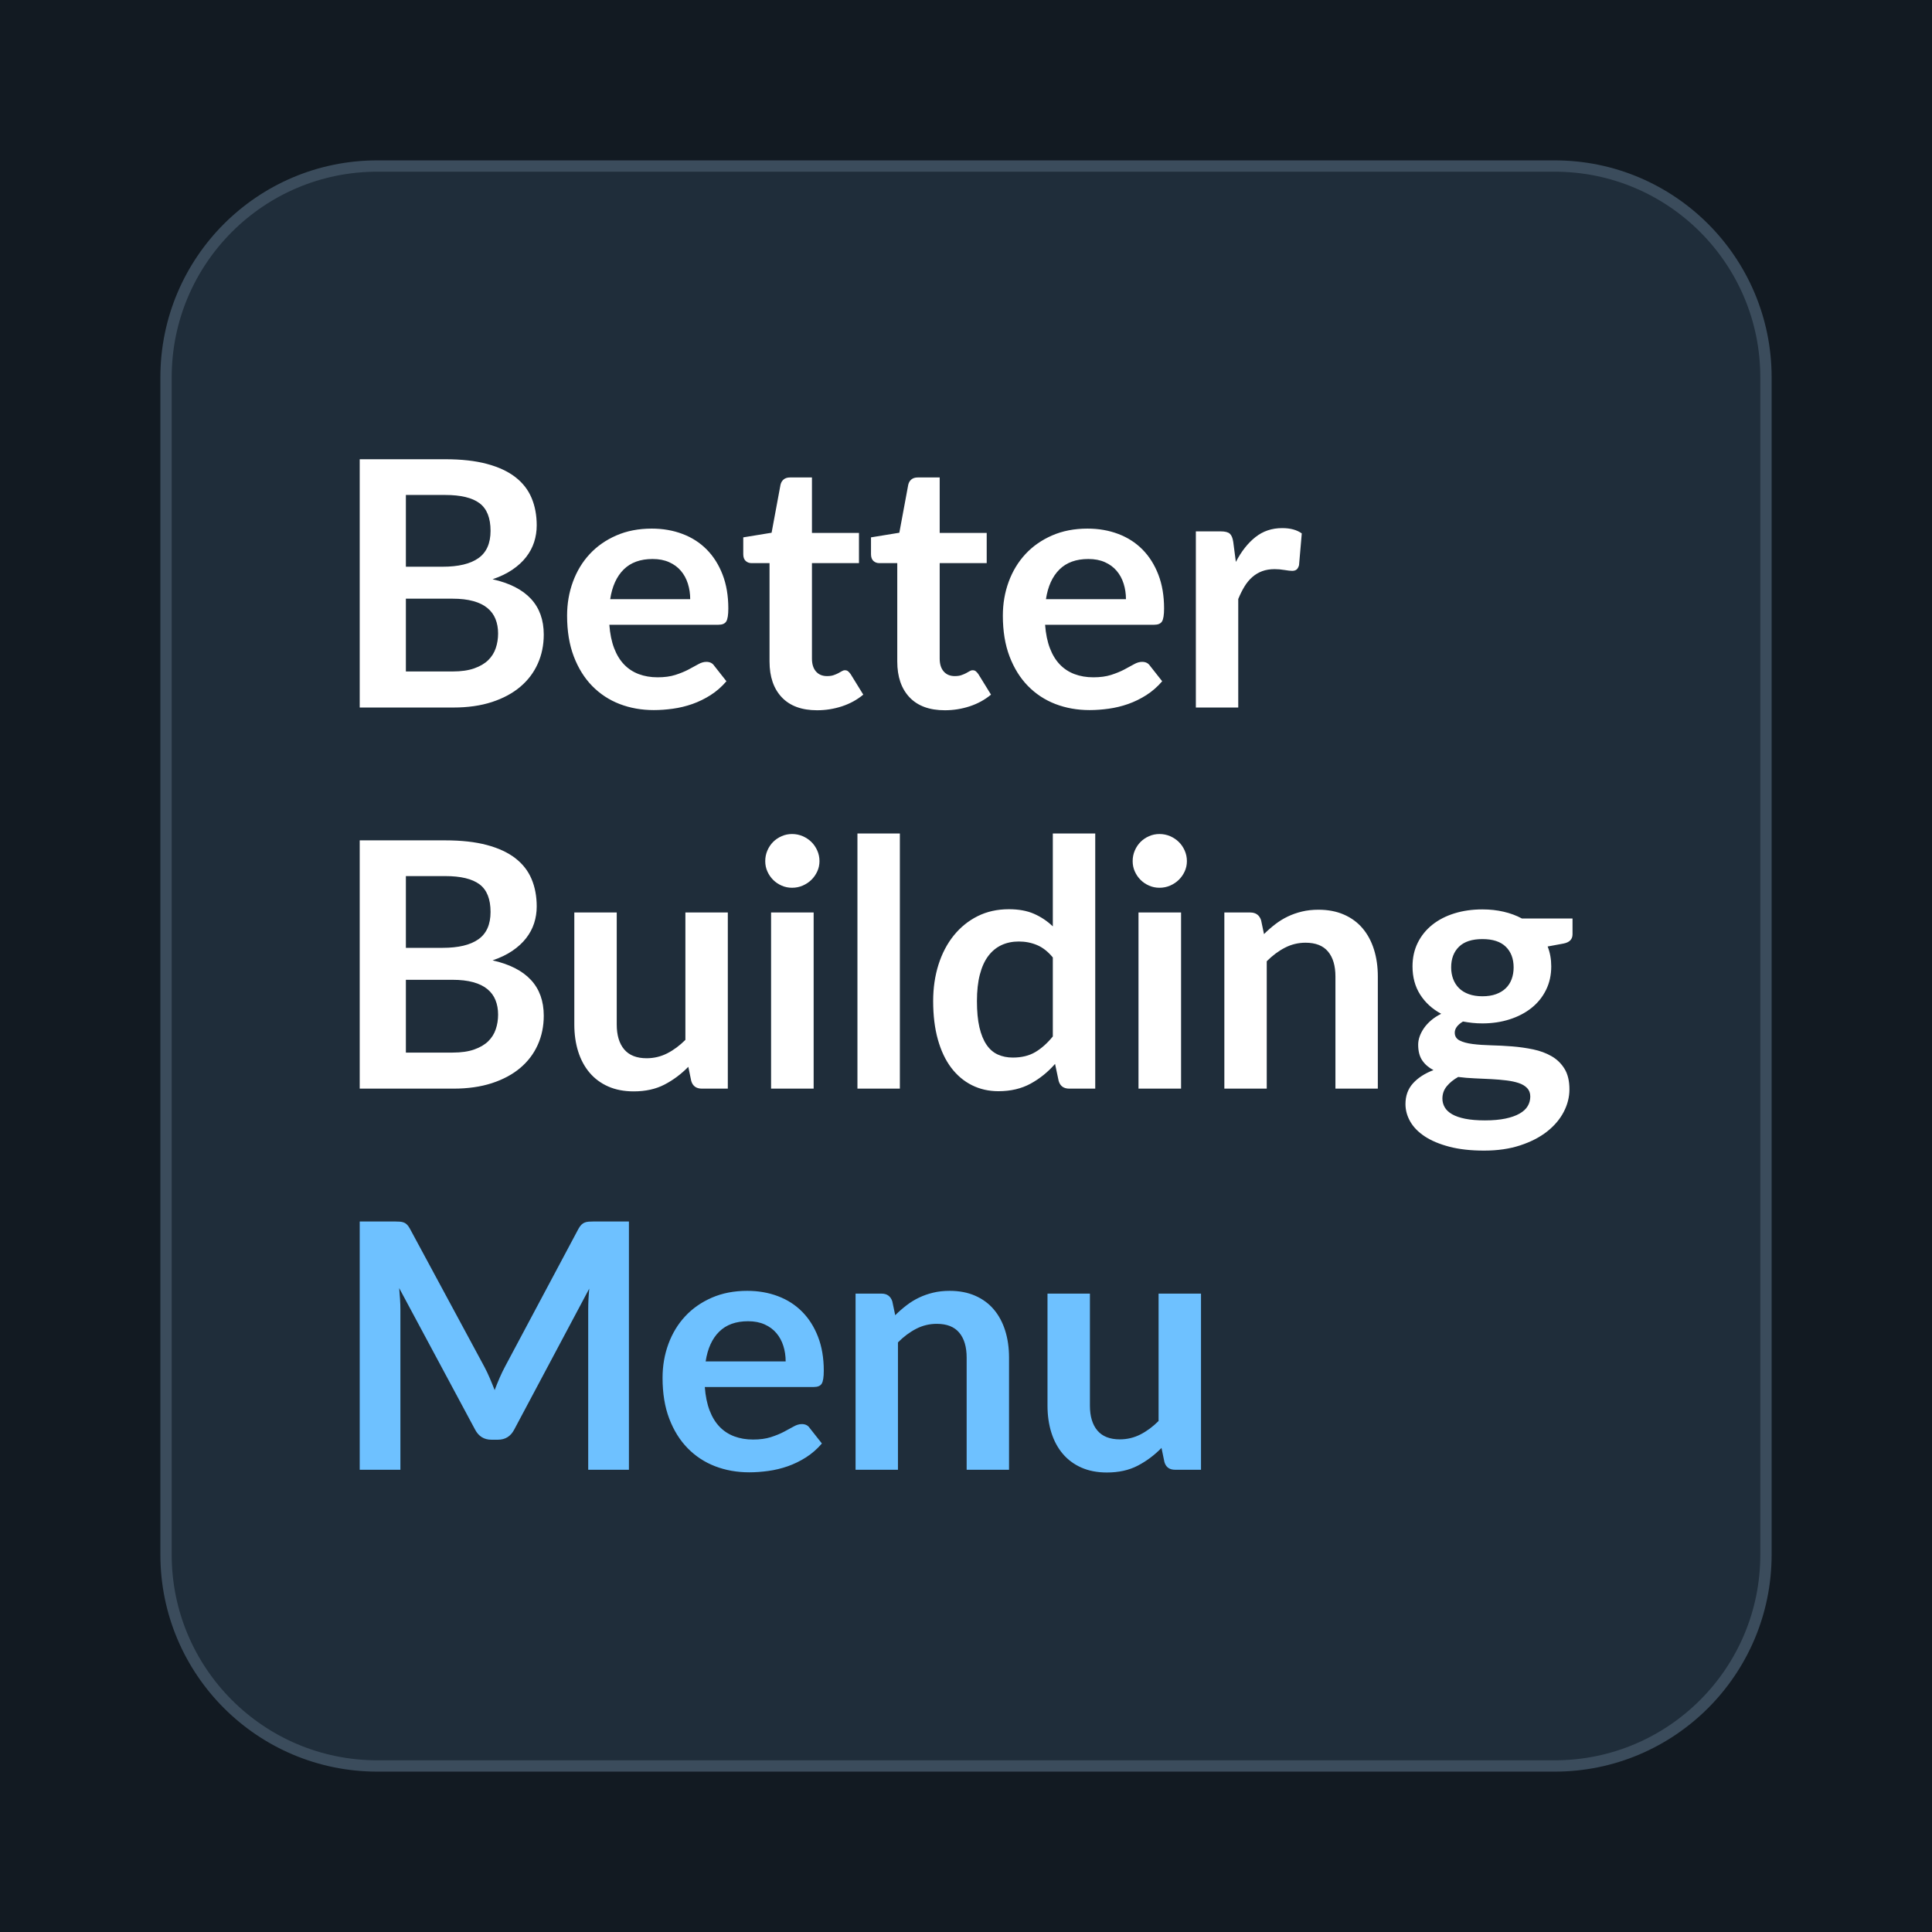
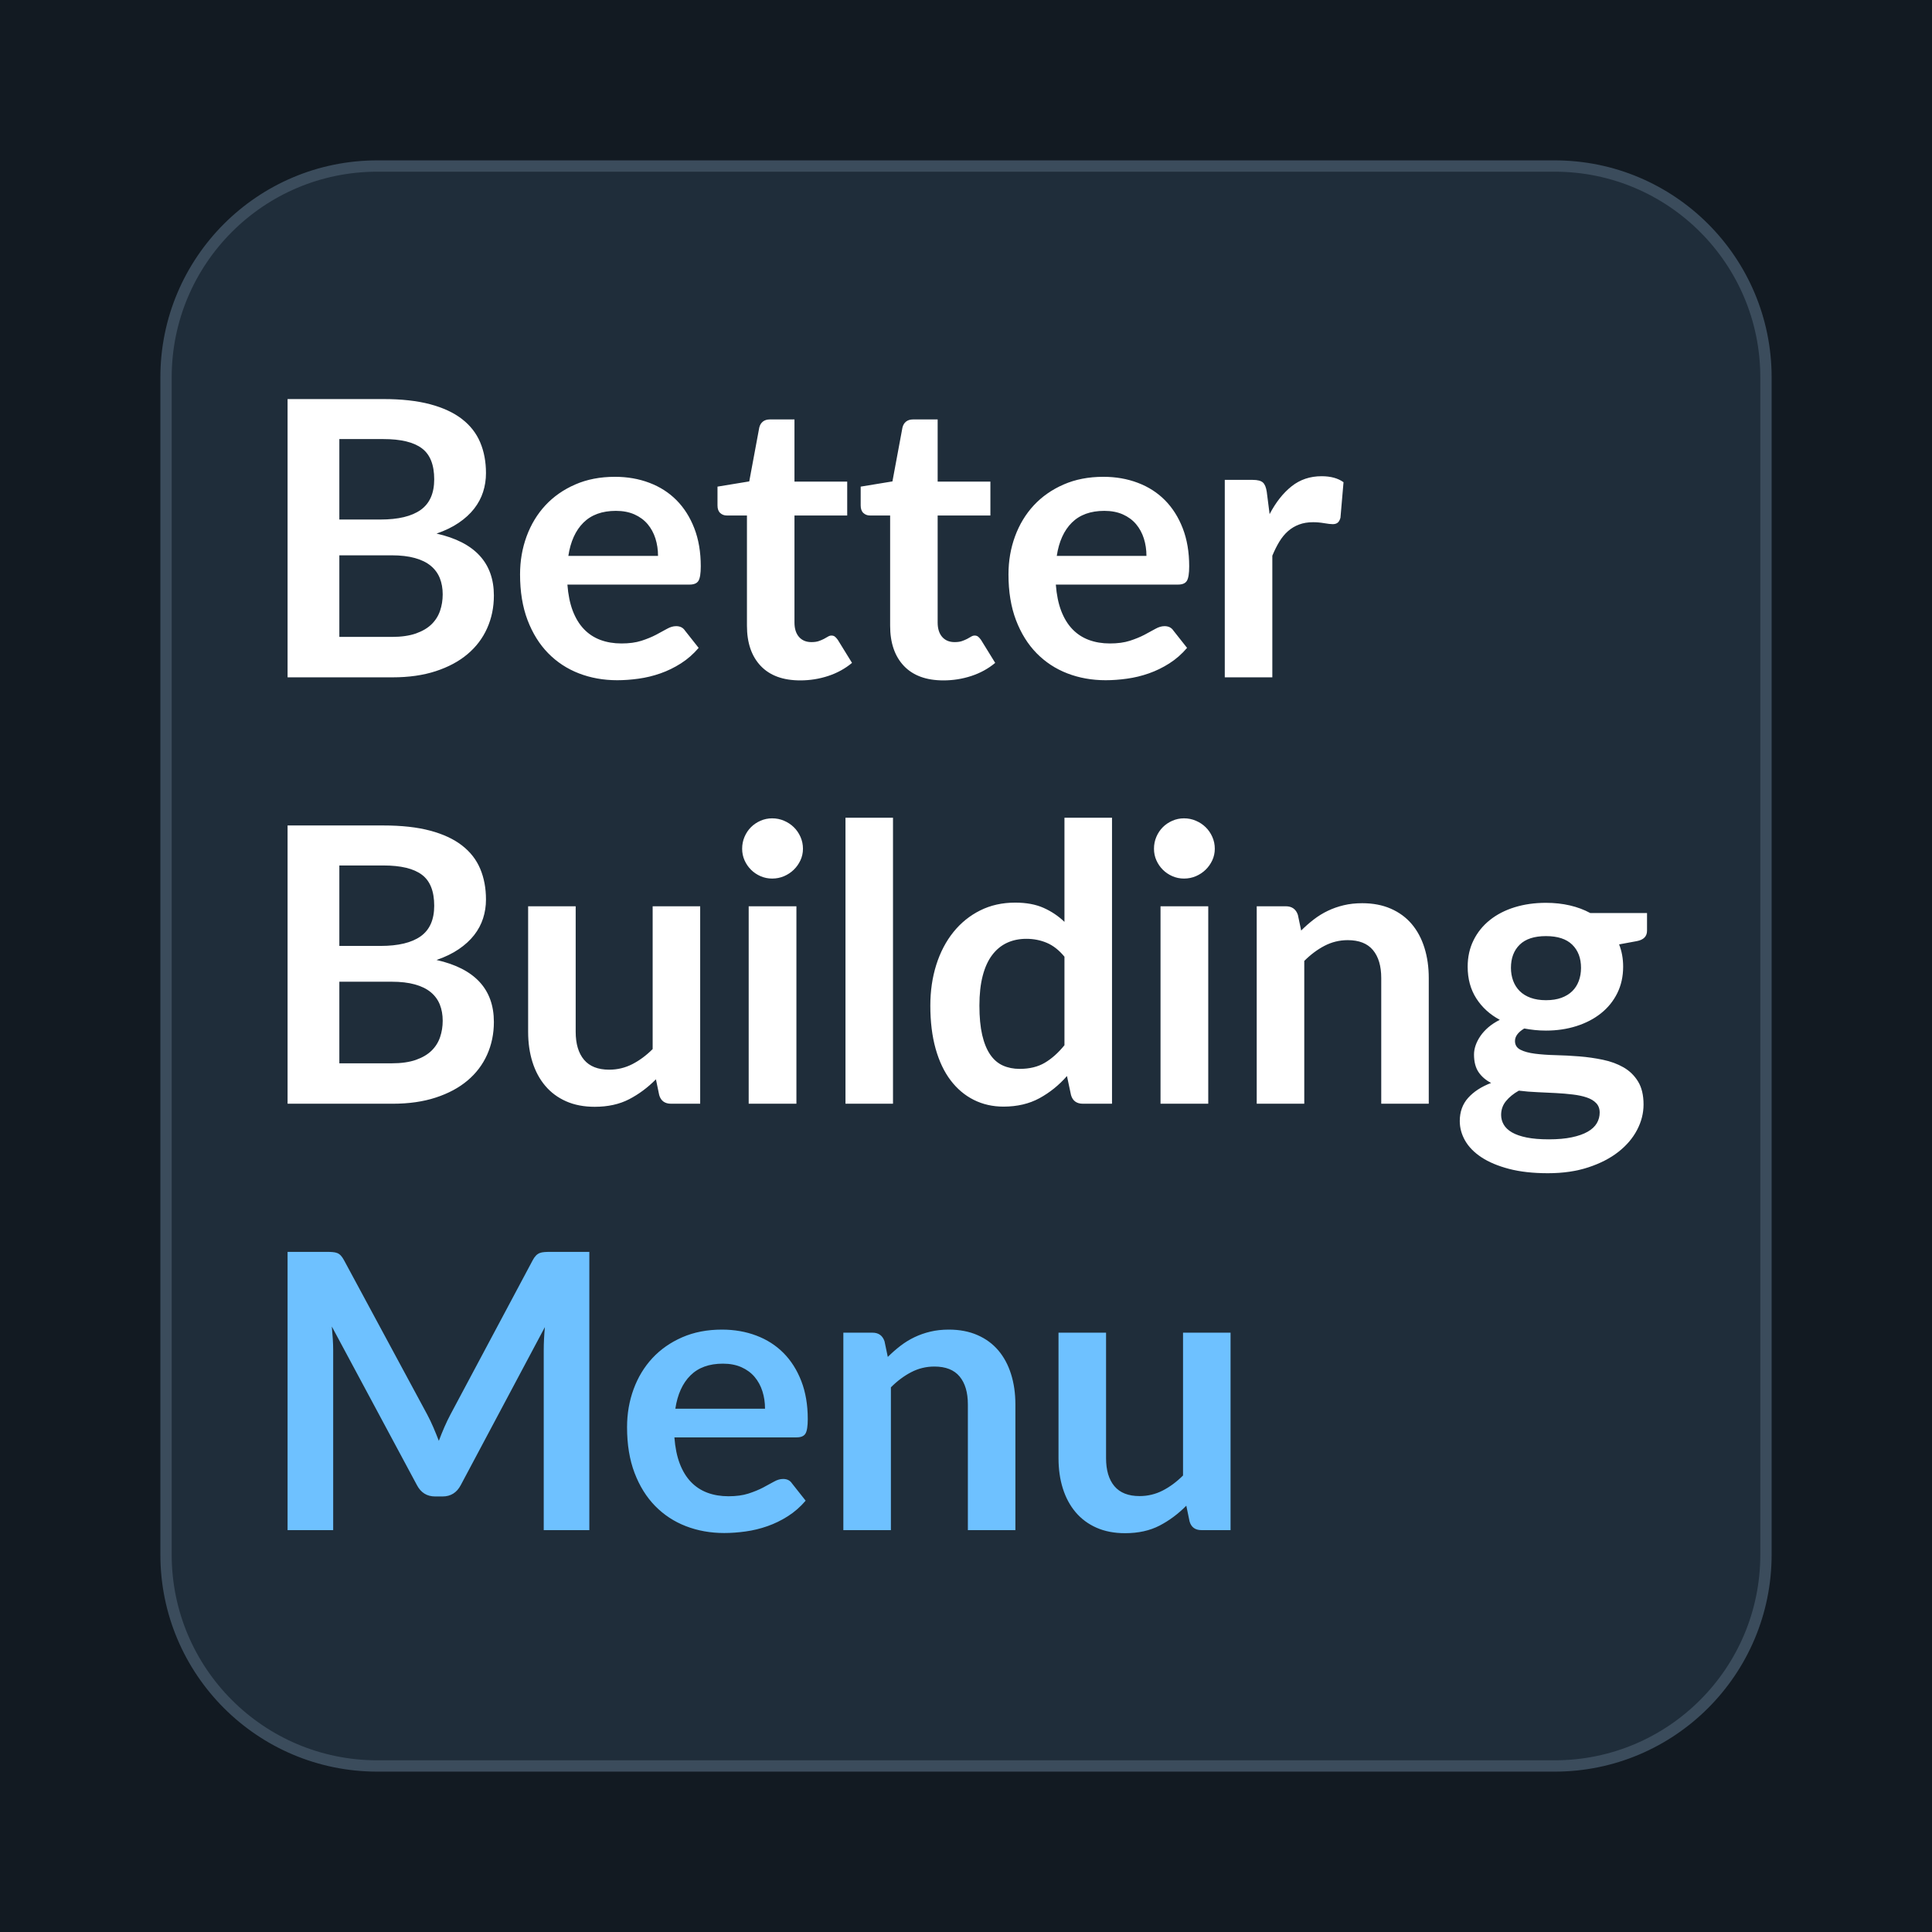
<svg xmlns="http://www.w3.org/2000/svg" width="1024" height="1024" viewBox="0 0 1024 1024">
  <rect width="1024" height="1024" fill="#121a22" />
  <rect x="88" y="88" width="848" height="848" rx="112" ry="112" fill="#1f2d3a" stroke="#3b4c5c" stroke-width="6" />
-   <g font-family="Lato, 'Noto Sans', sans-serif" font-weight="700" font-size="182" fill="#ffffff" text-anchor="start">
-     <text x="176" y="375">Better</text>
-     <text x="176" y="577">Building</text>
-     <text x="176" y="779" fill="#6ec1ff">Menu</text>
+   <g font-family="Lato, 'Noto Sans', sans-serif" font-weight="700" font-size="204" fill="#ffffff" text-anchor="start">
+     <text x="136" y="359">Better</text>
+     <text x="136" y="585">Building</text>
+     <text x="136" y="811" fill="#6ec1ff">Menu</text>
  </g>
</svg>
